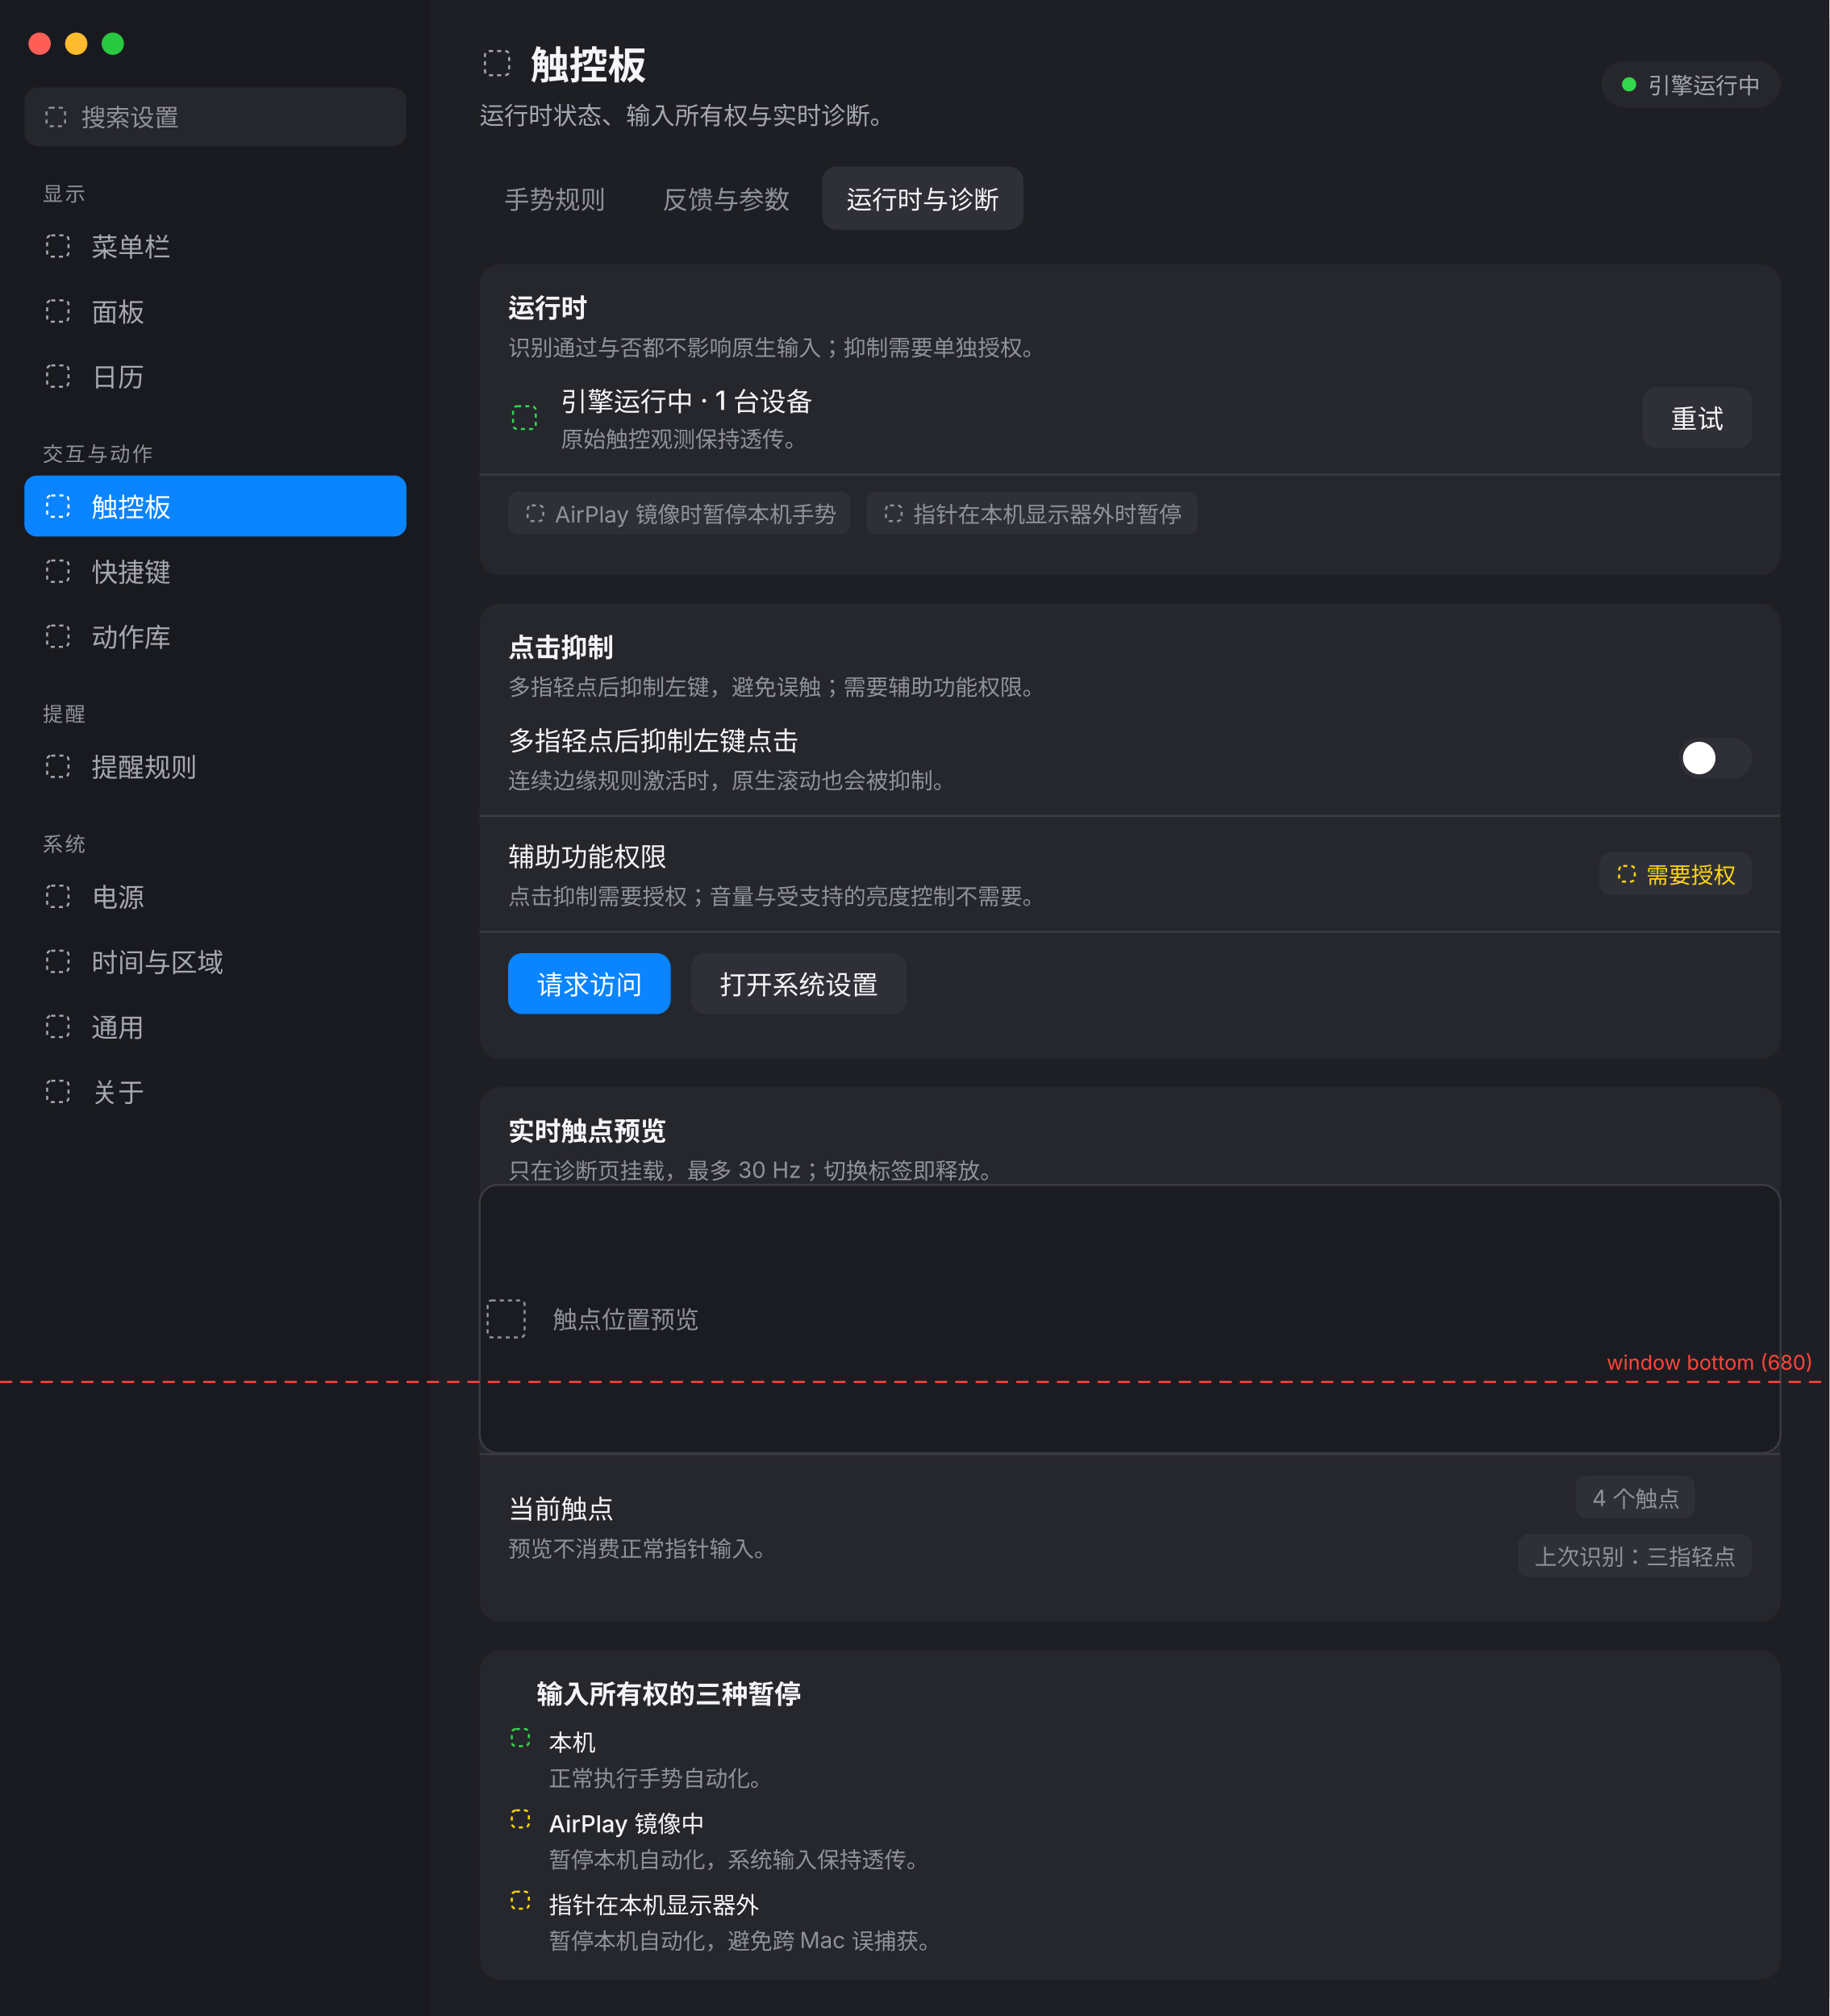
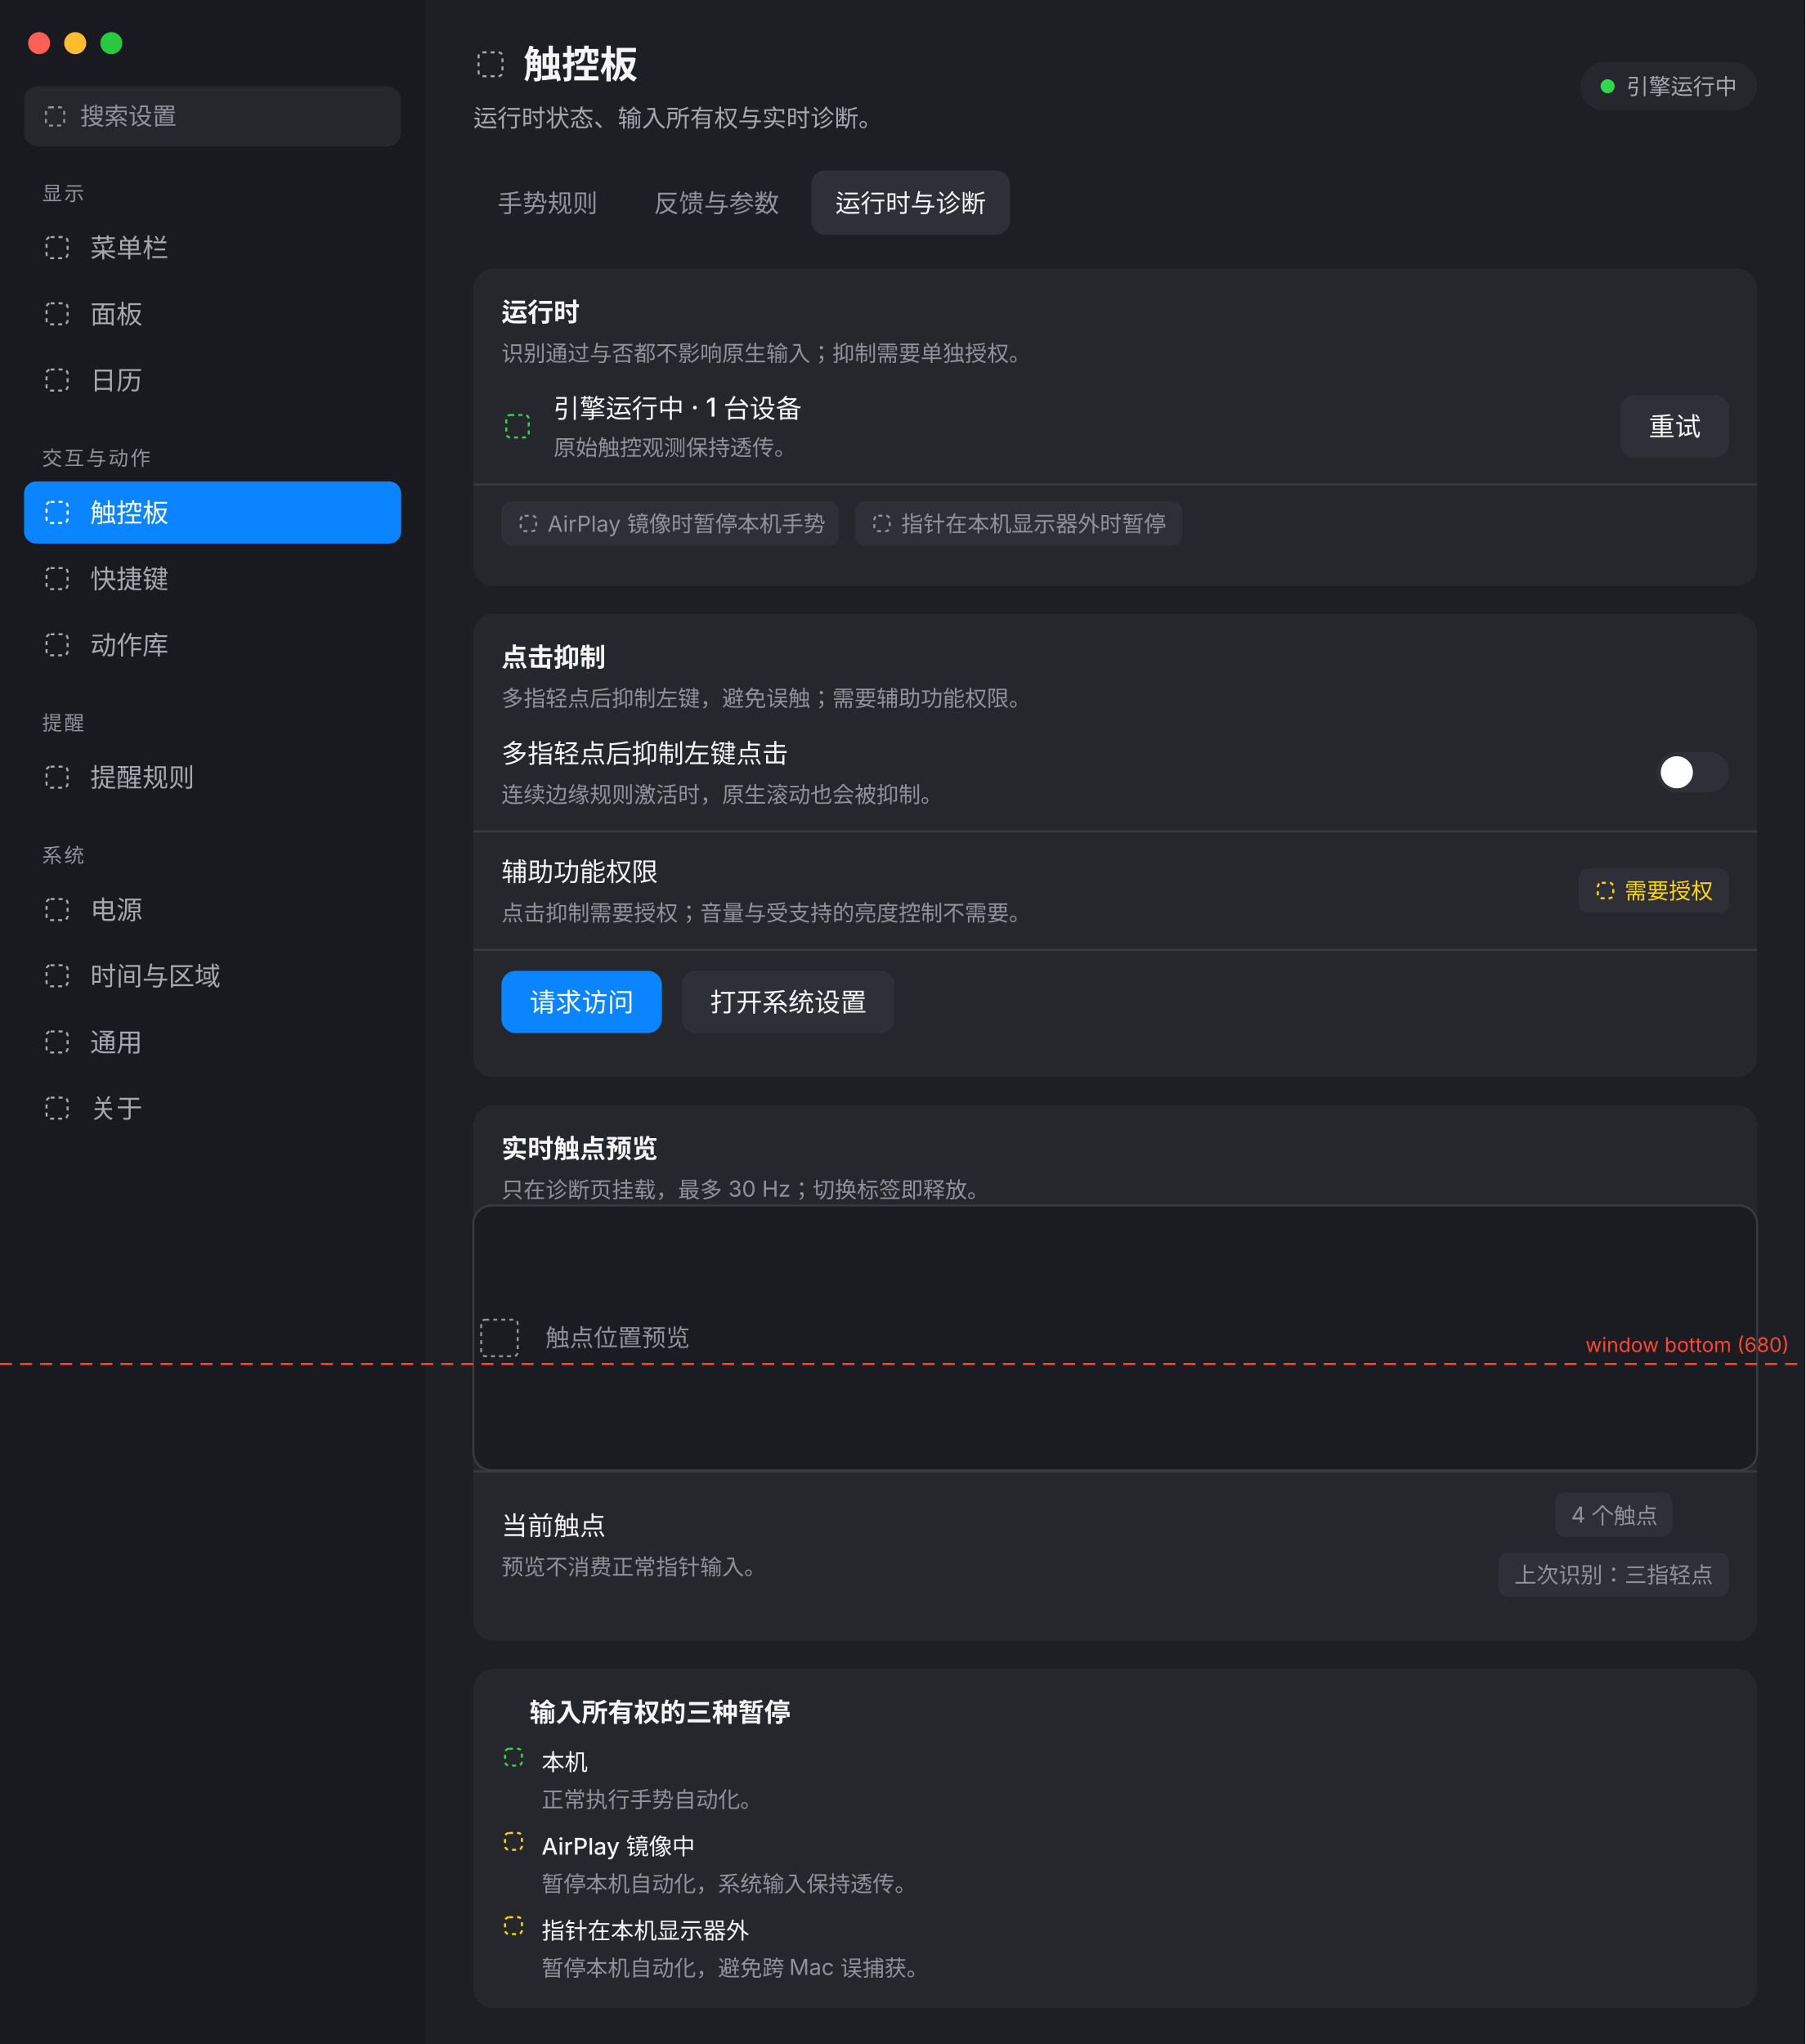
- <svg xmlns="http://www.w3.org/2000/svg" width="900" height="992" viewBox="0 0 900 992">
-   <rect width="900" height="992" fill="#1E1F24" />
-   <rect x="0.0" y="0.0" width="900.0" height="992.0" rx="10" fill="#1E1F24" />
-   <rect x="0.0" y="0.0" width="212.0" height="992.0" rx="0" fill="#191A1F" />
+ <svg xmlns="http://www.w3.org/2000/svg" width="900" height="1019" viewBox="0 0 900 1019">
+   <rect width="900" height="1019" fill="#1E1F24" />
+   <rect x="0.0" y="0.0" width="900.0" height="1019.0" rx="10" fill="#1E1F24" />
+   <rect x="0.0" y="0.0" width="212.0" height="1019.0" rx="0" fill="#191A1F" />
  <ellipse cx="19.5" cy="21.5" rx="5.5" ry="5.5" fill="#FF5F57" />
  <ellipse cx="37.5" cy="21.5" rx="5.5" ry="5.5" fill="#FEBC2E" />
  <ellipse cx="55.5" cy="21.5" rx="5.5" ry="5.5" fill="#28C840" />
-   <rect x="12.0" y="43.0" width="188.0" height="29.0" rx="7" fill="#26272D" />
-   <rect x="22.9" y="53.0" width="9.1" height="9.1" rx="2" fill="none" stroke="#90919A" stroke-width="1" stroke-dasharray="2 2" />
+   <rect x="12.0" y="43.0" width="188.0" height="30.0" rx="7" fill="#26272D" />
+   <rect x="22.9" y="53.5" width="9.1" height="9.1" rx="2" fill="none" stroke="#90919A" stroke-width="1" stroke-dasharray="2 2" />
  <text x="40.0" y="62.2" font-family="Inter" font-size="12" font-weight="normal" letter-spacing="0" fill="#90919A">搜索设置</text>
-   <text x="21.0" y="99.0" font-family="Inter" font-size="10" font-weight="normal" letter-spacing="1" fill="#90919A">显示</text>
-   <rect x="23.2" y="115.8" width="10.5" height="10.5" rx="2" fill="none" stroke="#A6A7AF" stroke-width="1" stroke-dasharray="2 2" />
-   <text x="45.0" y="126.3" font-family="Inter" font-size="13" font-weight="normal" letter-spacing="0" fill="#A6A7AF">菜单栏</text>
-   <rect x="23.2" y="147.8" width="10.5" height="10.5" rx="2" fill="none" stroke="#A6A7AF" stroke-width="1" stroke-dasharray="2 2" />
-   <text x="45.0" y="158.3" font-family="Inter" font-size="13" font-weight="normal" letter-spacing="0" fill="#A6A7AF">面板</text>
-   <rect x="23.2" y="179.8" width="10.5" height="10.5" rx="2" fill="none" stroke="#A6A7AF" stroke-width="1" stroke-dasharray="2 2" />
-   <text x="45.0" y="190.3" font-family="Inter" font-size="13" font-weight="normal" letter-spacing="0" fill="#A6A7AF">日历</text>
-   <text x="21.0" y="227.0" font-family="Inter" font-size="10" font-weight="normal" letter-spacing="1" fill="#90919A">交互与动作</text>
-   <rect x="12.0" y="234.0" width="188.0" height="30.0" rx="6" fill="#0A84FF" />
-   <rect x="23.2" y="243.8" width="10.5" height="10.5" rx="2" fill="none" stroke="#FFFFFF" stroke-width="1" stroke-dasharray="2 2" />
-   <text x="45.0" y="254.3" font-family="Inter" font-size="13" font-weight="normal" letter-spacing="0" fill="#FFFFFF">触控板</text>
-   <rect x="23.2" y="275.8" width="10.5" height="10.5" rx="2" fill="none" stroke="#A6A7AF" stroke-width="1" stroke-dasharray="2 2" />
-   <text x="45.0" y="286.3" font-family="Inter" font-size="13" font-weight="normal" letter-spacing="0" fill="#A6A7AF">快捷键</text>
-   <rect x="23.2" y="307.8" width="10.5" height="10.5" rx="2" fill="none" stroke="#A6A7AF" stroke-width="1" stroke-dasharray="2 2" />
-   <text x="45.0" y="318.3" font-family="Inter" font-size="13" font-weight="normal" letter-spacing="0" fill="#A6A7AF">动作库</text>
-   <text x="21.0" y="355.0" font-family="Inter" font-size="10" font-weight="normal" letter-spacing="1" fill="#90919A">提醒</text>
-   <rect x="23.2" y="371.8" width="10.5" height="10.5" rx="2" fill="none" stroke="#A6A7AF" stroke-width="1" stroke-dasharray="2 2" />
-   <text x="45.0" y="382.3" font-family="Inter" font-size="13" font-weight="normal" letter-spacing="0" fill="#A6A7AF">提醒规则</text>
-   <text x="21.0" y="419.0" font-family="Inter" font-size="10" font-weight="normal" letter-spacing="1" fill="#90919A">系统</text>
-   <rect x="23.2" y="435.8" width="10.5" height="10.5" rx="2" fill="none" stroke="#A6A7AF" stroke-width="1" stroke-dasharray="2 2" />
-   <text x="45.0" y="446.3" font-family="Inter" font-size="13" font-weight="normal" letter-spacing="0" fill="#A6A7AF">电源</text>
-   <rect x="23.2" y="467.8" width="10.5" height="10.5" rx="2" fill="none" stroke="#A6A7AF" stroke-width="1" stroke-dasharray="2 2" />
-   <text x="45.0" y="478.3" font-family="Inter" font-size="13" font-weight="normal" letter-spacing="0" fill="#A6A7AF">时间与区域</text>
-   <rect x="23.2" y="499.8" width="10.5" height="10.5" rx="2" fill="none" stroke="#A6A7AF" stroke-width="1" stroke-dasharray="2 2" />
-   <text x="45.0" y="510.3" font-family="Inter" font-size="13" font-weight="normal" letter-spacing="0" fill="#A6A7AF">通用</text>
-   <rect x="23.2" y="531.8" width="10.5" height="10.5" rx="2" fill="none" stroke="#A6A7AF" stroke-width="1" stroke-dasharray="2 2" />
-   <text x="45.0" y="542.3" font-family="Inter" font-size="13" font-weight="normal" letter-spacing="0" fill="#A6A7AF">关于</text>
-   <rect x="238.6" y="25.1" width="11.9" height="11.9" rx="2" fill="none" stroke="#A6A7AF" stroke-width="1" stroke-dasharray="2 2" />
+   <text x="21.0" y="100.0" font-family="Inter" font-size="10" font-weight="normal" letter-spacing="1" fill="#90919A">显示</text>
+   <rect x="23.2" y="118.2" width="10.5" height="10.5" rx="2" fill="none" stroke="#A6A7AF" stroke-width="1" stroke-dasharray="2 2" />
+   <text x="45.0" y="128.3" font-family="Inter" font-size="13" font-weight="normal" letter-spacing="0" fill="#A6A7AF">菜单栏</text>
+   <rect x="23.2" y="151.2" width="10.5" height="10.5" rx="2" fill="none" stroke="#A6A7AF" stroke-width="1" stroke-dasharray="2 2" />
+   <text x="45.0" y="161.3" font-family="Inter" font-size="13" font-weight="normal" letter-spacing="0" fill="#A6A7AF">面板</text>
+   <rect x="23.2" y="184.2" width="10.5" height="10.5" rx="2" fill="none" stroke="#A6A7AF" stroke-width="1" stroke-dasharray="2 2" />
+   <text x="45.0" y="194.3" font-family="Inter" font-size="13" font-weight="normal" letter-spacing="0" fill="#A6A7AF">日历</text>
+   <text x="21.0" y="232.0" font-family="Inter" font-size="10" font-weight="normal" letter-spacing="1" fill="#90919A">交互与动作</text>
+   <rect x="12.0" y="240.0" width="188.0" height="31.0" rx="6" fill="#0A84FF" />
+   <rect x="23.2" y="250.2" width="10.5" height="10.5" rx="2" fill="none" stroke="#FFFFFF" stroke-width="1" stroke-dasharray="2 2" />
+   <text x="45.0" y="260.3" font-family="Inter" font-size="13" font-weight="normal" letter-spacing="0" fill="#FFFFFF">触控板</text>
+   <rect x="23.2" y="283.2" width="10.5" height="10.5" rx="2" fill="none" stroke="#A6A7AF" stroke-width="1" stroke-dasharray="2 2" />
+   <text x="45.0" y="293.3" font-family="Inter" font-size="13" font-weight="normal" letter-spacing="0" fill="#A6A7AF">快捷键</text>
+   <rect x="23.2" y="316.2" width="10.5" height="10.5" rx="2" fill="none" stroke="#A6A7AF" stroke-width="1" stroke-dasharray="2 2" />
+   <text x="45.0" y="326.3" font-family="Inter" font-size="13" font-weight="normal" letter-spacing="0" fill="#A6A7AF">动作库</text>
+   <text x="21.0" y="364.0" font-family="Inter" font-size="10" font-weight="normal" letter-spacing="1" fill="#90919A">提醒</text>
+   <rect x="23.2" y="382.2" width="10.5" height="10.5" rx="2" fill="none" stroke="#A6A7AF" stroke-width="1" stroke-dasharray="2 2" />
+   <text x="45.0" y="392.3" font-family="Inter" font-size="13" font-weight="normal" letter-spacing="0" fill="#A6A7AF">提醒规则</text>
+   <text x="21.0" y="430.0" font-family="Inter" font-size="10" font-weight="normal" letter-spacing="1" fill="#90919A">系统</text>
+   <rect x="23.2" y="448.2" width="10.5" height="10.5" rx="2" fill="none" stroke="#A6A7AF" stroke-width="1" stroke-dasharray="2 2" />
+   <text x="45.0" y="458.3" font-family="Inter" font-size="13" font-weight="normal" letter-spacing="0" fill="#A6A7AF">电源</text>
+   <rect x="23.2" y="481.2" width="10.5" height="10.5" rx="2" fill="none" stroke="#A6A7AF" stroke-width="1" stroke-dasharray="2 2" />
+   <text x="45.0" y="491.3" font-family="Inter" font-size="13" font-weight="normal" letter-spacing="0" fill="#A6A7AF">时间与区域</text>
+   <rect x="23.2" y="514.2" width="10.5" height="10.5" rx="2" fill="none" stroke="#A6A7AF" stroke-width="1" stroke-dasharray="2 2" />
+   <text x="45.0" y="524.3" font-family="Inter" font-size="13" font-weight="normal" letter-spacing="0" fill="#A6A7AF">通用</text>
+   <rect x="23.2" y="547.2" width="10.5" height="10.5" rx="2" fill="none" stroke="#A6A7AF" stroke-width="1" stroke-dasharray="2 2" />
+   <text x="45.0" y="557.3" font-family="Inter" font-size="13" font-weight="normal" letter-spacing="0" fill="#A6A7AF">关于</text>
+   <rect x="238.6" y="26.1" width="11.9" height="11.9" rx="2" fill="none" stroke="#A6A7AF" stroke-width="1" stroke-dasharray="2 2" />
  <text x="261.0" y="38.9" font-family="Inter" font-size="19" font-weight="600" letter-spacing="0" fill="#F5F5F7">触控板</text>
-   <text x="236.0" y="61.2" font-family="Inter" font-size="12" font-weight="normal" letter-spacing="0" fill="#A6A7AF">运行时状态、输入所有权与实时诊断。</text>
-   <rect x="788.0" y="30.0" width="88.0" height="23.0" rx="12" fill="#26272D" />
-   <ellipse cx="801.5" cy="41.5" rx="3.5" ry="3.5" fill="#32D74B" />
-   <text x="811.0" y="46.1" font-family="Inter" font-size="11" font-weight="normal" letter-spacing="0" fill="#A6A7AF">引擎运行中</text>
-   <text x="248.0" y="102.8" font-family="Inter" font-size="12.5" font-weight="normal" letter-spacing="0" fill="#90919A">手势规则</text>
-   <text x="326.0" y="102.8" font-family="Inter" font-size="12.5" font-weight="normal" letter-spacing="0" fill="#90919A">反馈与参数</text>
-   <rect x="404.5" y="82.0" width="99.0" height="31.0" rx="7" fill="#2F3037" />
-   <text x="416.5" y="102.8" font-family="Inter" font-size="12.5" font-weight="500" letter-spacing="0" fill="#F5F5F7">运行时与诊断</text>
-   <rect x="236.0" y="130.0" width="640.0" height="153.0" rx="10" fill="#26272D" />
-   <text x="250.0" y="156.3" font-family="Inter" font-size="13" font-weight="600" letter-spacing="0" fill="#F5F5F7">运行时</text>
-   <text x="250.0" y="175.1" font-family="Inter" font-size="11" font-weight="normal" letter-spacing="0" fill="#90919A">识别通过与否都不影响原生输入；抑制需要单独授权。</text>
-   <rect x="252.4" y="199.9" width="11.2" height="11.2" rx="2" fill="none" stroke="#32D74B" stroke-width="1" stroke-dasharray="2 2" />
-   <text x="276.0" y="202.3" font-family="Inter" font-size="13" font-weight="500" letter-spacing="0" fill="#F5F5F7">引擎运行中 · 1 台设备</text>
-   <text x="276.0" y="220.1" font-family="Inter" font-size="11" font-weight="d" letter-spacing="0" fill="#90919A">原始触控观测保持透传。</text>
-   <rect x="808.0" y="190.5" width="54.0" height="30.0" rx="7" fill="#2F3037" />
-   <text x="822.0" y="210.8" font-family="Inter" font-size="13" font-weight="normal" letter-spacing="0" fill="#F5F5F7">重试</text>
-   <rect x="236.0" y="233.0" width="640.0" height="1.0" rx="0" fill="#3A3B42" />
-   <rect x="250.0" y="242.0" width="168.3" height="21.0" rx="5" fill="#2F3037" />
-   <rect x="259.6" y="248.7" width="7.7" height="7.7" rx="2" fill="none" stroke="#90919A" stroke-width="1" stroke-dasharray="2 2" />
-   <text x="273.0" y="257.1" font-family="Inter" font-size="11" font-weight="t" letter-spacing="0" fill="#90919A">AirPlay 镜像时暂停本机手势</text>
-   <rect x="426.3" y="242.0" width="163.0" height="21.0" rx="5" fill="#2F3037" />
-   <rect x="435.9" y="248.7" width="7.7" height="7.7" rx="2" fill="none" stroke="#90919A" stroke-width="1" stroke-dasharray="2 2" />
-   <text x="449.3" y="257.1" font-family="Inter" font-size="11" font-weight="t" letter-spacing="0" fill="#90919A">指针在本机显示器外时暂停</text>
-   <rect x="236.0" y="297.0" width="640.0" height="224.0" rx="10" fill="#26272D" />
-   <text x="250.0" y="323.3" font-family="Inter" font-size="13" font-weight="600" letter-spacing="0" fill="#F5F5F7">点击抑制</text>
-   <text x="250.0" y="342.1" font-family="Inter" font-size="11" font-weight="normal" letter-spacing="0" fill="#90919A">多指轻点后抑制左键，避免误触；需要辅助功能权限。</text>
-   <text x="250.0" y="369.3" font-family="Inter" font-size="13" font-weight="500" letter-spacing="0" fill="#F5F5F7">多指轻点后抑制左键点击</text>
-   <text x="250.0" y="388.1" font-family="Inter" font-size="11" font-weight="normal" letter-spacing="0" fill="#90919A">连续边缘规则激活时，原生滚动也会被抑制。</text>
-   <rect x="826.0" y="363.0" width="36.0" height="20.0" rx="10" fill="#2F3037" />
-   <ellipse cx="836.0" cy="373.0" rx="8.0" ry="8.0" fill="#FFFFFF" />
-   <rect x="236.0" y="401.0" width="640.0" height="1.0" rx="0" fill="#3A3B42" />
-   <text x="250.0" y="426.3" font-family="Inter" font-size="13" font-weight="500" letter-spacing="0" fill="#F5F5F7">辅助功能权限</text>
-   <text x="250.0" y="445.1" font-family="Inter" font-size="11" font-weight="normal" letter-spacing="0" fill="#90919A">点击抑制需要授权；音量与受支持的亮度控制不需要。</text>
-   <rect x="787.0" y="419.5" width="75.0" height="21.0" rx="5" fill="#2F3037" />
-   <rect x="796.6" y="426.1" width="7.7" height="7.7" rx="2" fill="none" stroke="#FFD60A" stroke-width="1" stroke-dasharray="2 2" />
-   <text x="810.0" y="434.6" font-family="Inter" font-size="11" font-weight="t" letter-spacing="0" fill="#FFD60A">需要授权</text>
-   <rect x="236.0" y="458.0" width="640.0" height="1.0" rx="0" fill="#3A3B42" />
-   <rect x="250.0" y="469.0" width="80.0" height="30.0" rx="7" fill="#0A84FF" />
-   <text x="264.0" y="489.3" font-family="Inter" font-size="13" font-weight="normal" letter-spacing="0" fill="#FFFFFF">请求访问</text>
-   <rect x="340.0" y="469.0" width="106.0" height="30.0" rx="7" fill="#2F3037" />
-   <text x="354.0" y="489.3" font-family="Inter" font-size="13" font-weight="normal" letter-spacing="0" fill="#F5F5F7">打开系统设置</text>
-   <rect x="236.0" y="535.0" width="640.0" height="263.0" rx="10" fill="#26272D" />
-   <text x="250.0" y="561.3" font-family="Inter" font-size="13" font-weight="600" letter-spacing="0" fill="#F5F5F7">实时触点预览</text>
-   <text x="250.0" y="580.1" font-family="Inter" font-size="11" font-weight="normal" letter-spacing="0" fill="#90919A">只在诊断页挂载，最多 30 Hz；切换标签即释放。</text>
-   <rect x="236.0" y="583.0" width="640.0" height="132.0" rx="9" fill="#1B1C21" />
-   <rect x="236.0" y="583.0" width="640.0" height="132.0" rx="9" fill="none" stroke="#3A3B42" stroke-width="1" />
-   <rect x="239.9" y="639.9" width="18.2" height="18.2" rx="2" fill="none" stroke="#90919A" stroke-width="1" stroke-dasharray="2 2" />
-   <text x="272.0" y="653.7" font-family="Inter" font-size="12" font-weight="l" letter-spacing="0" fill="#90919A">触点位置预览</text>
-   <rect x="236.0" y="715.0" width="640.0" height="1.0" rx="0" fill="#3A3B42" />
-   <text x="250.0" y="747.3" font-family="Inter" font-size="13" font-weight="500" letter-spacing="0" fill="#F5F5F7">当前触点</text>
-   <text x="250.0" y="766.1" font-family="Inter" font-size="11" font-weight="normal" letter-spacing="0" fill="#90919A">预览不消费正常指针输入。</text>
-   <rect x="775.3" y="726.0" width="58.5" height="21.0" rx="5" fill="#2F3037" />
-   <text x="783.3" y="741.1" font-family="Inter" font-size="11" font-weight="t" letter-spacing="0" fill="#90919A">4 个触点</text>
-   <rect x="747.0" y="755.0" width="115.0" height="21.0" rx="5" fill="#2F3037" />
-   <text x="755.0" y="770.1" font-family="Inter" font-size="11" font-weight="t" letter-spacing="0" fill="#90919A">上次识别：三指轻点</text>
-   <rect x="236.0" y="812.0" width="640.0" height="162.0" rx="10" fill="#26272D" />
-   <text x="264.0" y="838.3" font-family="Inter" font-size="13" font-weight="600" letter-spacing="0" fill="#F5F5F7">输入所有权的三种暂停</text>
-   <rect x="251.8" y="850.8" width="8.4" height="8.4" rx="2" fill="none" stroke="#32D74B" stroke-width="1" stroke-dasharray="2 2" />
-   <text x="270.0" y="861.6" font-family="Inter" font-size="11.5" font-weight="500" letter-spacing="0" fill="#F5F5F7">本机</text>
-   <text x="270.0" y="879.1" font-family="Inter" font-size="11" font-weight="normal" letter-spacing="0" fill="#90919A">正常执行手势自动化。</text>
-   <rect x="251.8" y="890.8" width="8.4" height="8.4" rx="2" fill="none" stroke="#FFD60A" stroke-width="1" stroke-dasharray="2 2" />
-   <text x="270.0" y="901.6" font-family="Inter" font-size="11.5" font-weight="500" letter-spacing="0" fill="#F5F5F7">AirPlay 镜像中</text>
-   <text x="270.0" y="919.1" font-family="Inter" font-size="11" font-weight="normal" letter-spacing="0" fill="#90919A">暂停本机自动化，系统输入保持透传。</text>
-   <rect x="251.8" y="930.8" width="8.4" height="8.4" rx="2" fill="none" stroke="#FFD60A" stroke-width="1" stroke-dasharray="2 2" />
-   <text x="270.0" y="941.6" font-family="Inter" font-size="11.5" font-weight="500" letter-spacing="0" fill="#F5F5F7">指针在本机显示器外</text>
-   <text x="270.0" y="959.1" font-family="Inter" font-size="11" font-weight="normal" letter-spacing="0" fill="#90919A">暂停本机自动化，避免跨 Mac 误捕获。</text>
+   <text x="236.0" y="63.2" font-family="Inter" font-size="12" font-weight="normal" letter-spacing="0" fill="#A6A7AF">运行时状态、输入所有权与实时诊断。</text>
+   <rect x="788.0" y="31.0" width="88.0" height="24.0" rx="12" fill="#26272D" />
+   <ellipse cx="801.5" cy="43.0" rx="3.5" ry="3.5" fill="#32D74B" />
+   <text x="811.0" y="47.1" font-family="Inter" font-size="11" font-weight="normal" letter-spacing="0" fill="#A6A7AF">引擎运行中</text>
+   <text x="248.0" y="105.8" font-family="Inter" font-size="12.5" font-weight="normal" letter-spacing="0" fill="#90919A">手势规则</text>
+   <text x="326.0" y="105.8" font-family="Inter" font-size="12.5" font-weight="normal" letter-spacing="0" fill="#90919A">反馈与参数</text>
+   <rect x="404.5" y="85.0" width="99.0" height="32.0" rx="7" fill="#2F3037" />
+   <text x="416.5" y="105.8" font-family="Inter" font-size="12.5" font-weight="500" letter-spacing="0" fill="#F5F5F7">运行时与诊断</text>
+   <rect x="236.0" y="134.0" width="640.0" height="158.0" rx="10" fill="#26272D" />
+   <text x="250.0" y="160.3" font-family="Inter" font-size="13" font-weight="600" letter-spacing="0" fill="#F5F5F7">运行时</text>
+   <text x="250.0" y="180.1" font-family="Inter" font-size="11" font-weight="normal" letter-spacing="0" fill="#90919A">识别通过与否都不影响原生输入；抑制需要单独授权。</text>
+   <rect x="252.4" y="206.9" width="11.2" height="11.2" rx="2" fill="none" stroke="#32D74B" stroke-width="1" stroke-dasharray="2 2" />
+   <text x="276.0" y="208.3" font-family="Inter" font-size="13" font-weight="500" letter-spacing="0" fill="#F5F5F7">引擎运行中 · 1 台设备</text>
+   <text x="276.0" y="227.1" font-family="Inter" font-size="11" font-weight="d" letter-spacing="0" fill="#90919A">原始触控观测保持透传。</text>
+   <rect x="808.0" y="197.0" width="54.0" height="31.0" rx="7" fill="#2F3037" />
+   <text x="822.0" y="217.3" font-family="Inter" font-size="13" font-weight="normal" letter-spacing="0" fill="#F5F5F7">重试</text>
+   <rect x="236.0" y="241.0" width="640.0" height="1.0" rx="0" fill="#3A3B42" />
+   <rect x="250.0" y="250.0" width="168.3" height="22.0" rx="5" fill="#2F3037" />
+   <rect x="259.6" y="257.1" width="7.7" height="7.7" rx="2" fill="none" stroke="#90919A" stroke-width="1" stroke-dasharray="2 2" />
+   <text x="273.0" y="265.1" font-family="Inter" font-size="11" font-weight="t" letter-spacing="0" fill="#90919A">AirPlay 镜像时暂停本机手势</text>
+   <rect x="426.3" y="250.0" width="163.0" height="22.0" rx="5" fill="#2F3037" />
+   <rect x="435.9" y="257.1" width="7.7" height="7.7" rx="2" fill="none" stroke="#90919A" stroke-width="1" stroke-dasharray="2 2" />
+   <text x="449.3" y="265.1" font-family="Inter" font-size="11" font-weight="t" letter-spacing="0" fill="#90919A">指针在本机显示器外时暂停</text>
+   <rect x="236.0" y="306.0" width="640.0" height="231.0" rx="10" fill="#26272D" />
+   <text x="250.0" y="332.3" font-family="Inter" font-size="13" font-weight="600" letter-spacing="0" fill="#F5F5F7">点击抑制</text>
+   <text x="250.0" y="352.1" font-family="Inter" font-size="11" font-weight="normal" letter-spacing="0" fill="#90919A">多指轻点后抑制左键，避免误触；需要辅助功能权限。</text>
+   <text x="250.0" y="380.3" font-family="Inter" font-size="13" font-weight="500" letter-spacing="0" fill="#F5F5F7">多指轻点后抑制左键点击</text>
+   <text x="250.0" y="400.1" font-family="Inter" font-size="11" font-weight="normal" letter-spacing="0" fill="#90919A">连续边缘规则激活时，原生滚动也会被抑制。</text>
+   <rect x="826.0" y="375.0" width="36.0" height="20.0" rx="10" fill="#2F3037" />
+   <ellipse cx="836.0" cy="385.0" rx="8.0" ry="8.0" fill="#FFFFFF" />
+   <rect x="236.0" y="414.0" width="640.0" height="1.0" rx="0" fill="#3A3B42" />
+   <text x="250.0" y="439.3" font-family="Inter" font-size="13" font-weight="500" letter-spacing="0" fill="#F5F5F7">辅助功能权限</text>
+   <text x="250.0" y="459.1" font-family="Inter" font-size="11" font-weight="normal" letter-spacing="0" fill="#90919A">点击抑制需要授权；音量与受支持的亮度控制不需要。</text>
+   <rect x="787.0" y="433.0" width="75.0" height="22.0" rx="5" fill="#2F3037" />
+   <rect x="796.6" y="440.1" width="7.7" height="7.7" rx="2" fill="none" stroke="#FFD60A" stroke-width="1" stroke-dasharray="2 2" />
+   <text x="810.0" y="448.1" font-family="Inter" font-size="11" font-weight="t" letter-spacing="0" fill="#FFD60A">需要授权</text>
+   <rect x="236.0" y="473.0" width="640.0" height="1.0" rx="0" fill="#3A3B42" />
+   <rect x="250.0" y="484.0" width="80.0" height="31.0" rx="7" fill="#0A84FF" />
+   <text x="264.0" y="504.3" font-family="Inter" font-size="13" font-weight="normal" letter-spacing="0" fill="#FFFFFF">请求访问</text>
+   <rect x="340.0" y="484.0" width="106.0" height="31.0" rx="7" fill="#2F3037" />
+   <text x="354.0" y="504.3" font-family="Inter" font-size="13" font-weight="normal" letter-spacing="0" fill="#F5F5F7">打开系统设置</text>
+   <rect x="236.0" y="551.0" width="640.0" height="267.0" rx="10" fill="#26272D" />
+   <text x="250.0" y="577.3" font-family="Inter" font-size="13" font-weight="600" letter-spacing="0" fill="#F5F5F7">实时触点预览</text>
+   <text x="250.0" y="597.1" font-family="Inter" font-size="11" font-weight="normal" letter-spacing="0" fill="#90919A">只在诊断页挂载，最多 30 Hz；切换标签即释放。</text>
+   <rect x="236.0" y="601.0" width="640.0" height="132.0" rx="9" fill="#1B1C21" />
+   <rect x="236.0" y="601.0" width="640.0" height="132.0" rx="9" fill="none" stroke="#3A3B42" stroke-width="1" />
+   <rect x="239.9" y="657.9" width="18.2" height="18.2" rx="2" fill="none" stroke="#90919A" stroke-width="1" stroke-dasharray="2 2" />
+   <text x="272.0" y="671.2" font-family="Inter" font-size="12" font-weight="l" letter-spacing="0" fill="#90919A">触点位置预览</text>
+   <rect x="236.0" y="733.0" width="640.0" height="1.0" rx="0" fill="#3A3B42" />
+   <text x="250.0" y="765.3" font-family="Inter" font-size="13" font-weight="500" letter-spacing="0" fill="#F5F5F7">当前触点</text>
+   <text x="250.0" y="785.1" font-family="Inter" font-size="11" font-weight="normal" letter-spacing="0" fill="#90919A">预览不消费正常指针输入。</text>
+   <rect x="775.3" y="744.0" width="58.5" height="22.0" rx="5" fill="#2F3037" />
+   <text x="783.3" y="759.1" font-family="Inter" font-size="11" font-weight="t" letter-spacing="0" fill="#90919A">4 个触点</text>
+   <rect x="747.0" y="774.0" width="115.0" height="22.0" rx="5" fill="#2F3037" />
+   <text x="755.0" y="789.1" font-family="Inter" font-size="11" font-weight="t" letter-spacing="0" fill="#90919A">上次识别：三指轻点</text>
+   <rect x="236.0" y="832.0" width="640.0" height="169.0" rx="10" fill="#26272D" />
+   <text x="264.0" y="858.3" font-family="Inter" font-size="13" font-weight="600" letter-spacing="0" fill="#F5F5F7">输入所有权的三种暂停</text>
+   <rect x="251.8" y="871.8" width="8.4" height="8.4" rx="2" fill="none" stroke="#32D74B" stroke-width="1" stroke-dasharray="2 2" />
+   <text x="270.0" y="882.6" font-family="Inter" font-size="11.5" font-weight="500" letter-spacing="0" fill="#F5F5F7">本机</text>
+   <text x="270.0" y="901.1" font-family="Inter" font-size="11" font-weight="normal" letter-spacing="0" fill="#90919A">正常执行手势自动化。</text>
+   <rect x="251.8" y="913.8" width="8.4" height="8.4" rx="2" fill="none" stroke="#FFD60A" stroke-width="1" stroke-dasharray="2 2" />
+   <text x="270.0" y="924.6" font-family="Inter" font-size="11.5" font-weight="500" letter-spacing="0" fill="#F5F5F7">AirPlay 镜像中</text>
+   <text x="270.0" y="943.1" font-family="Inter" font-size="11" font-weight="normal" letter-spacing="0" fill="#90919A">暂停本机自动化，系统输入保持透传。</text>
+   <rect x="251.8" y="955.8" width="8.4" height="8.4" rx="2" fill="none" stroke="#FFD60A" stroke-width="1" stroke-dasharray="2 2" />
+   <text x="270.0" y="966.6" font-family="Inter" font-size="11.5" font-weight="500" letter-spacing="0" fill="#F5F5F7">指针在本机显示器外</text>
+   <text x="270.0" y="985.1" font-family="Inter" font-size="11" font-weight="normal" letter-spacing="0" fill="#90919A">暂停本机自动化，避免跨 Mac 误捕获。</text>
  <line x1="0" y1="680" x2="900" y2="680" stroke="#FF453A" stroke-width="1" stroke-dasharray="6 4" />
  <text x="892" y="674" font-family="Inter" font-size="10" fill="#FF453A" text-anchor="end">window bottom (680)</text>
</svg>
